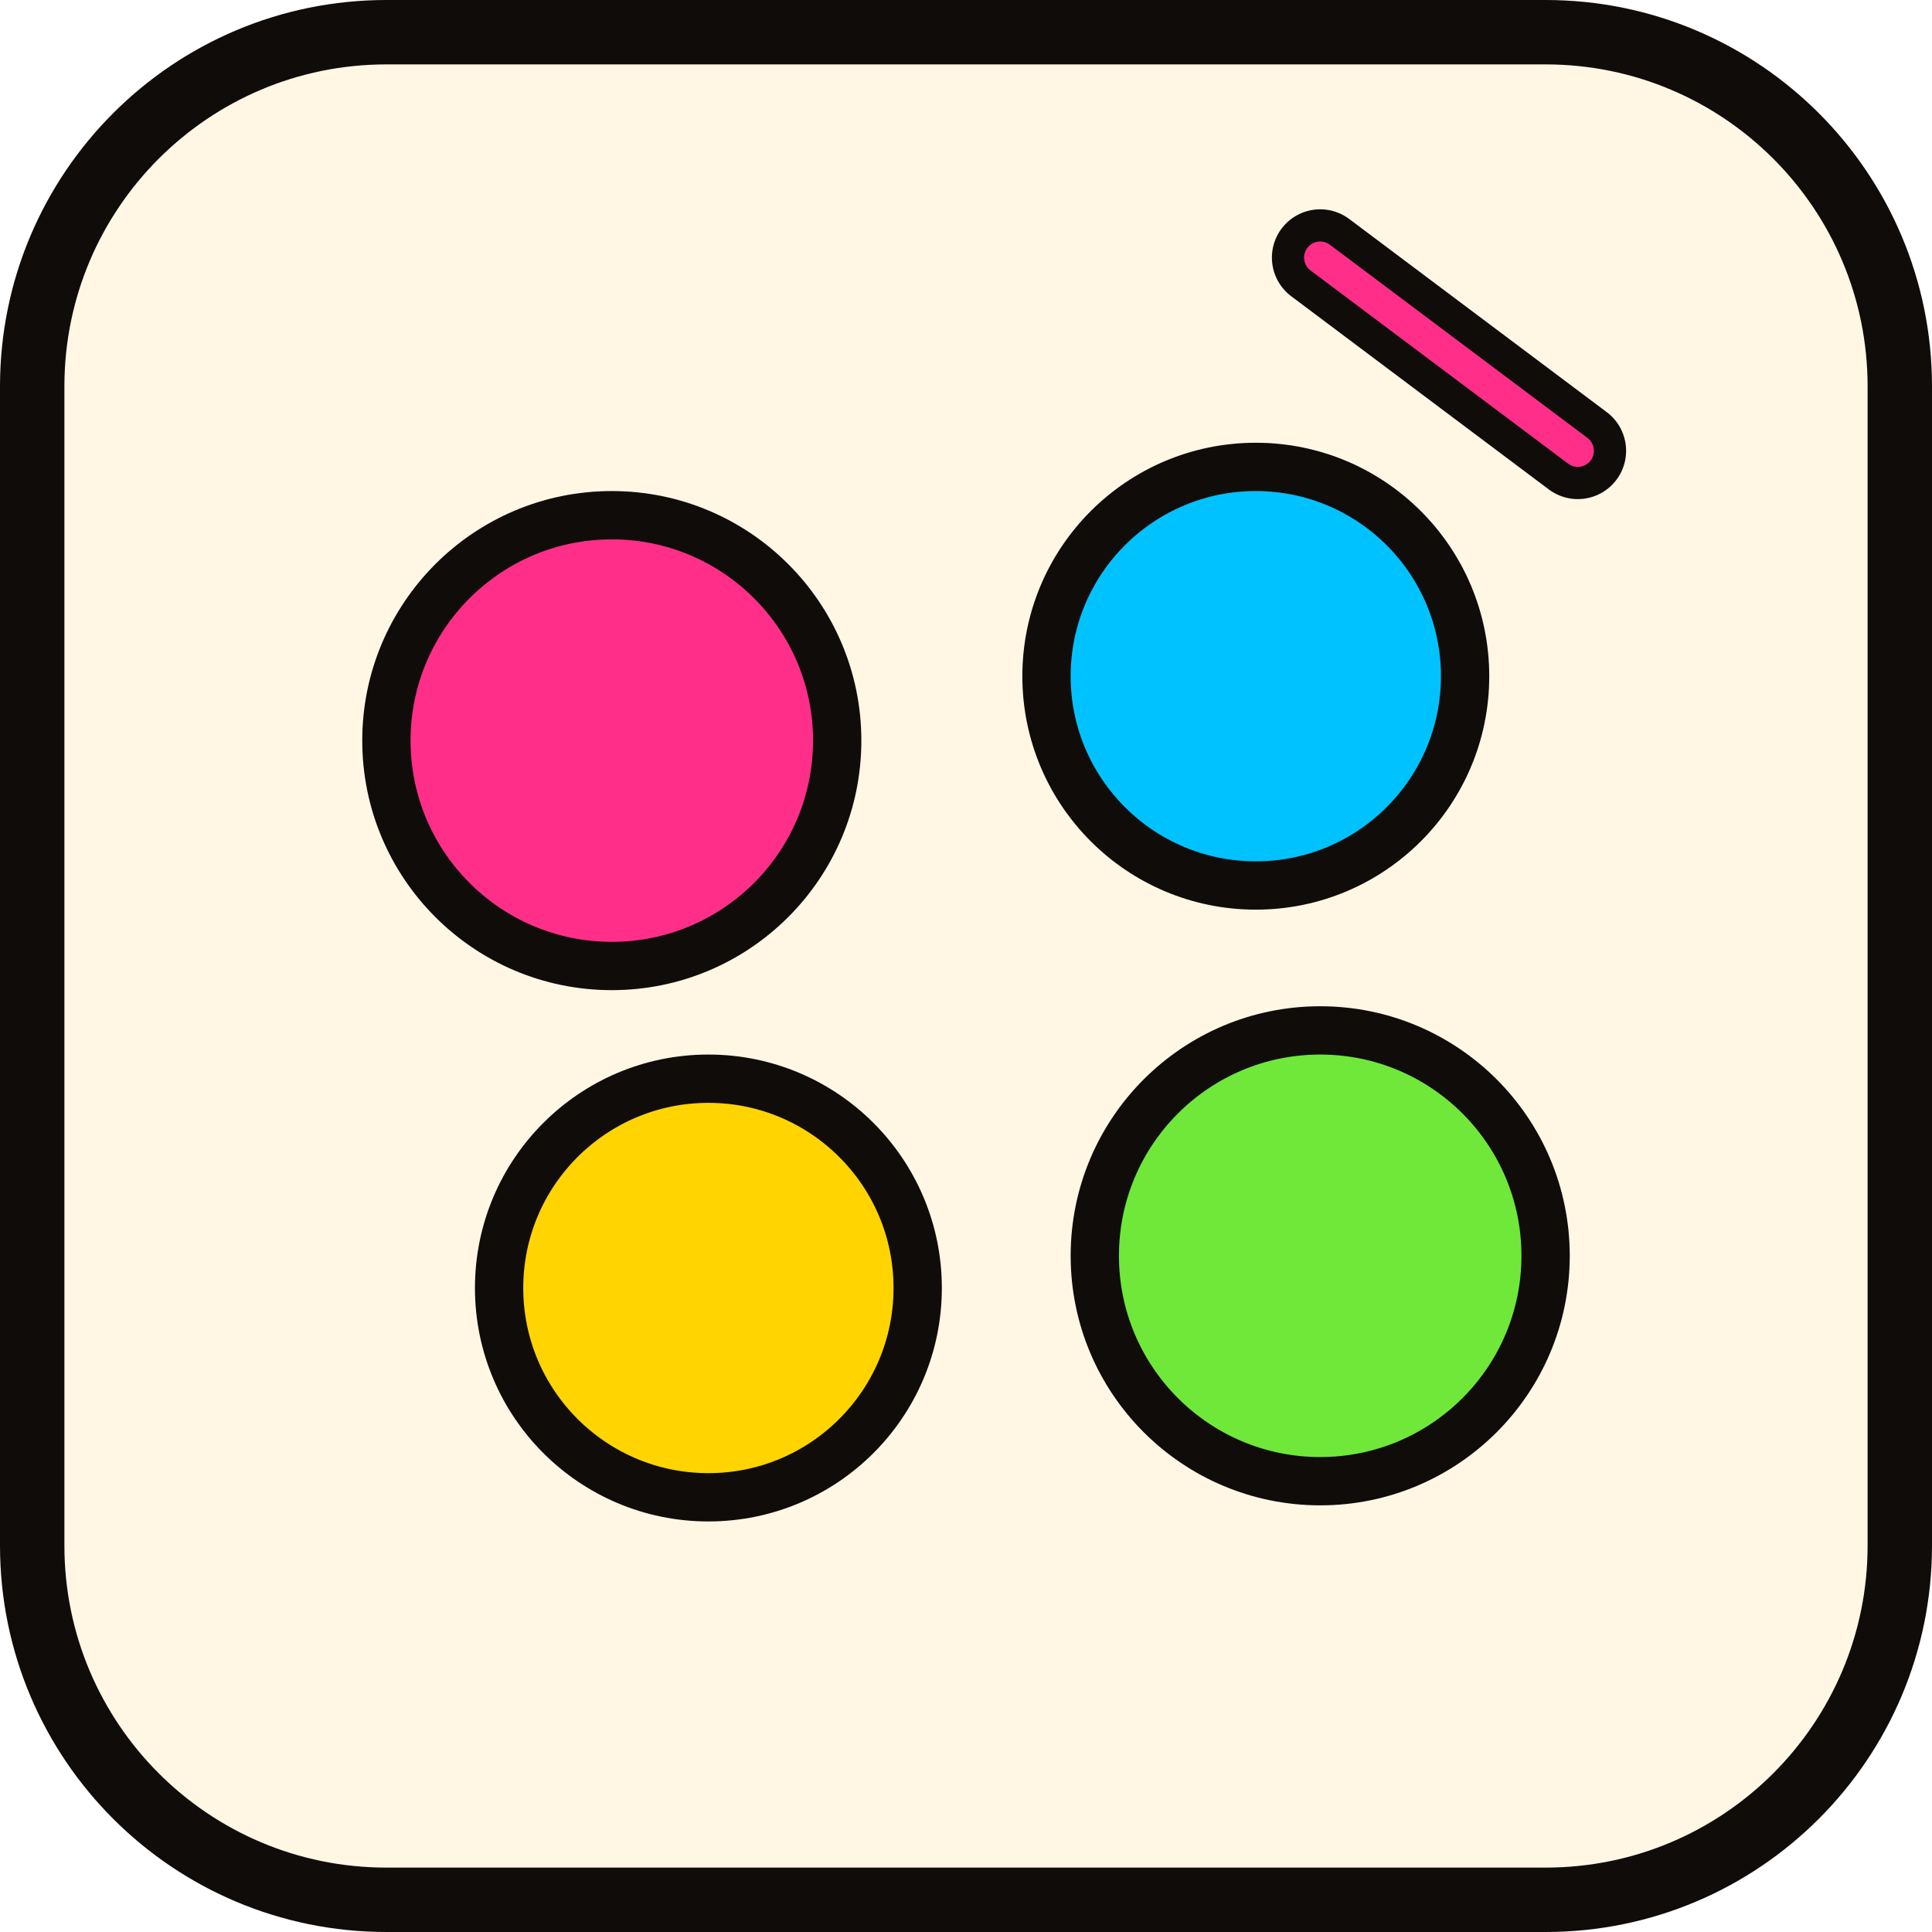
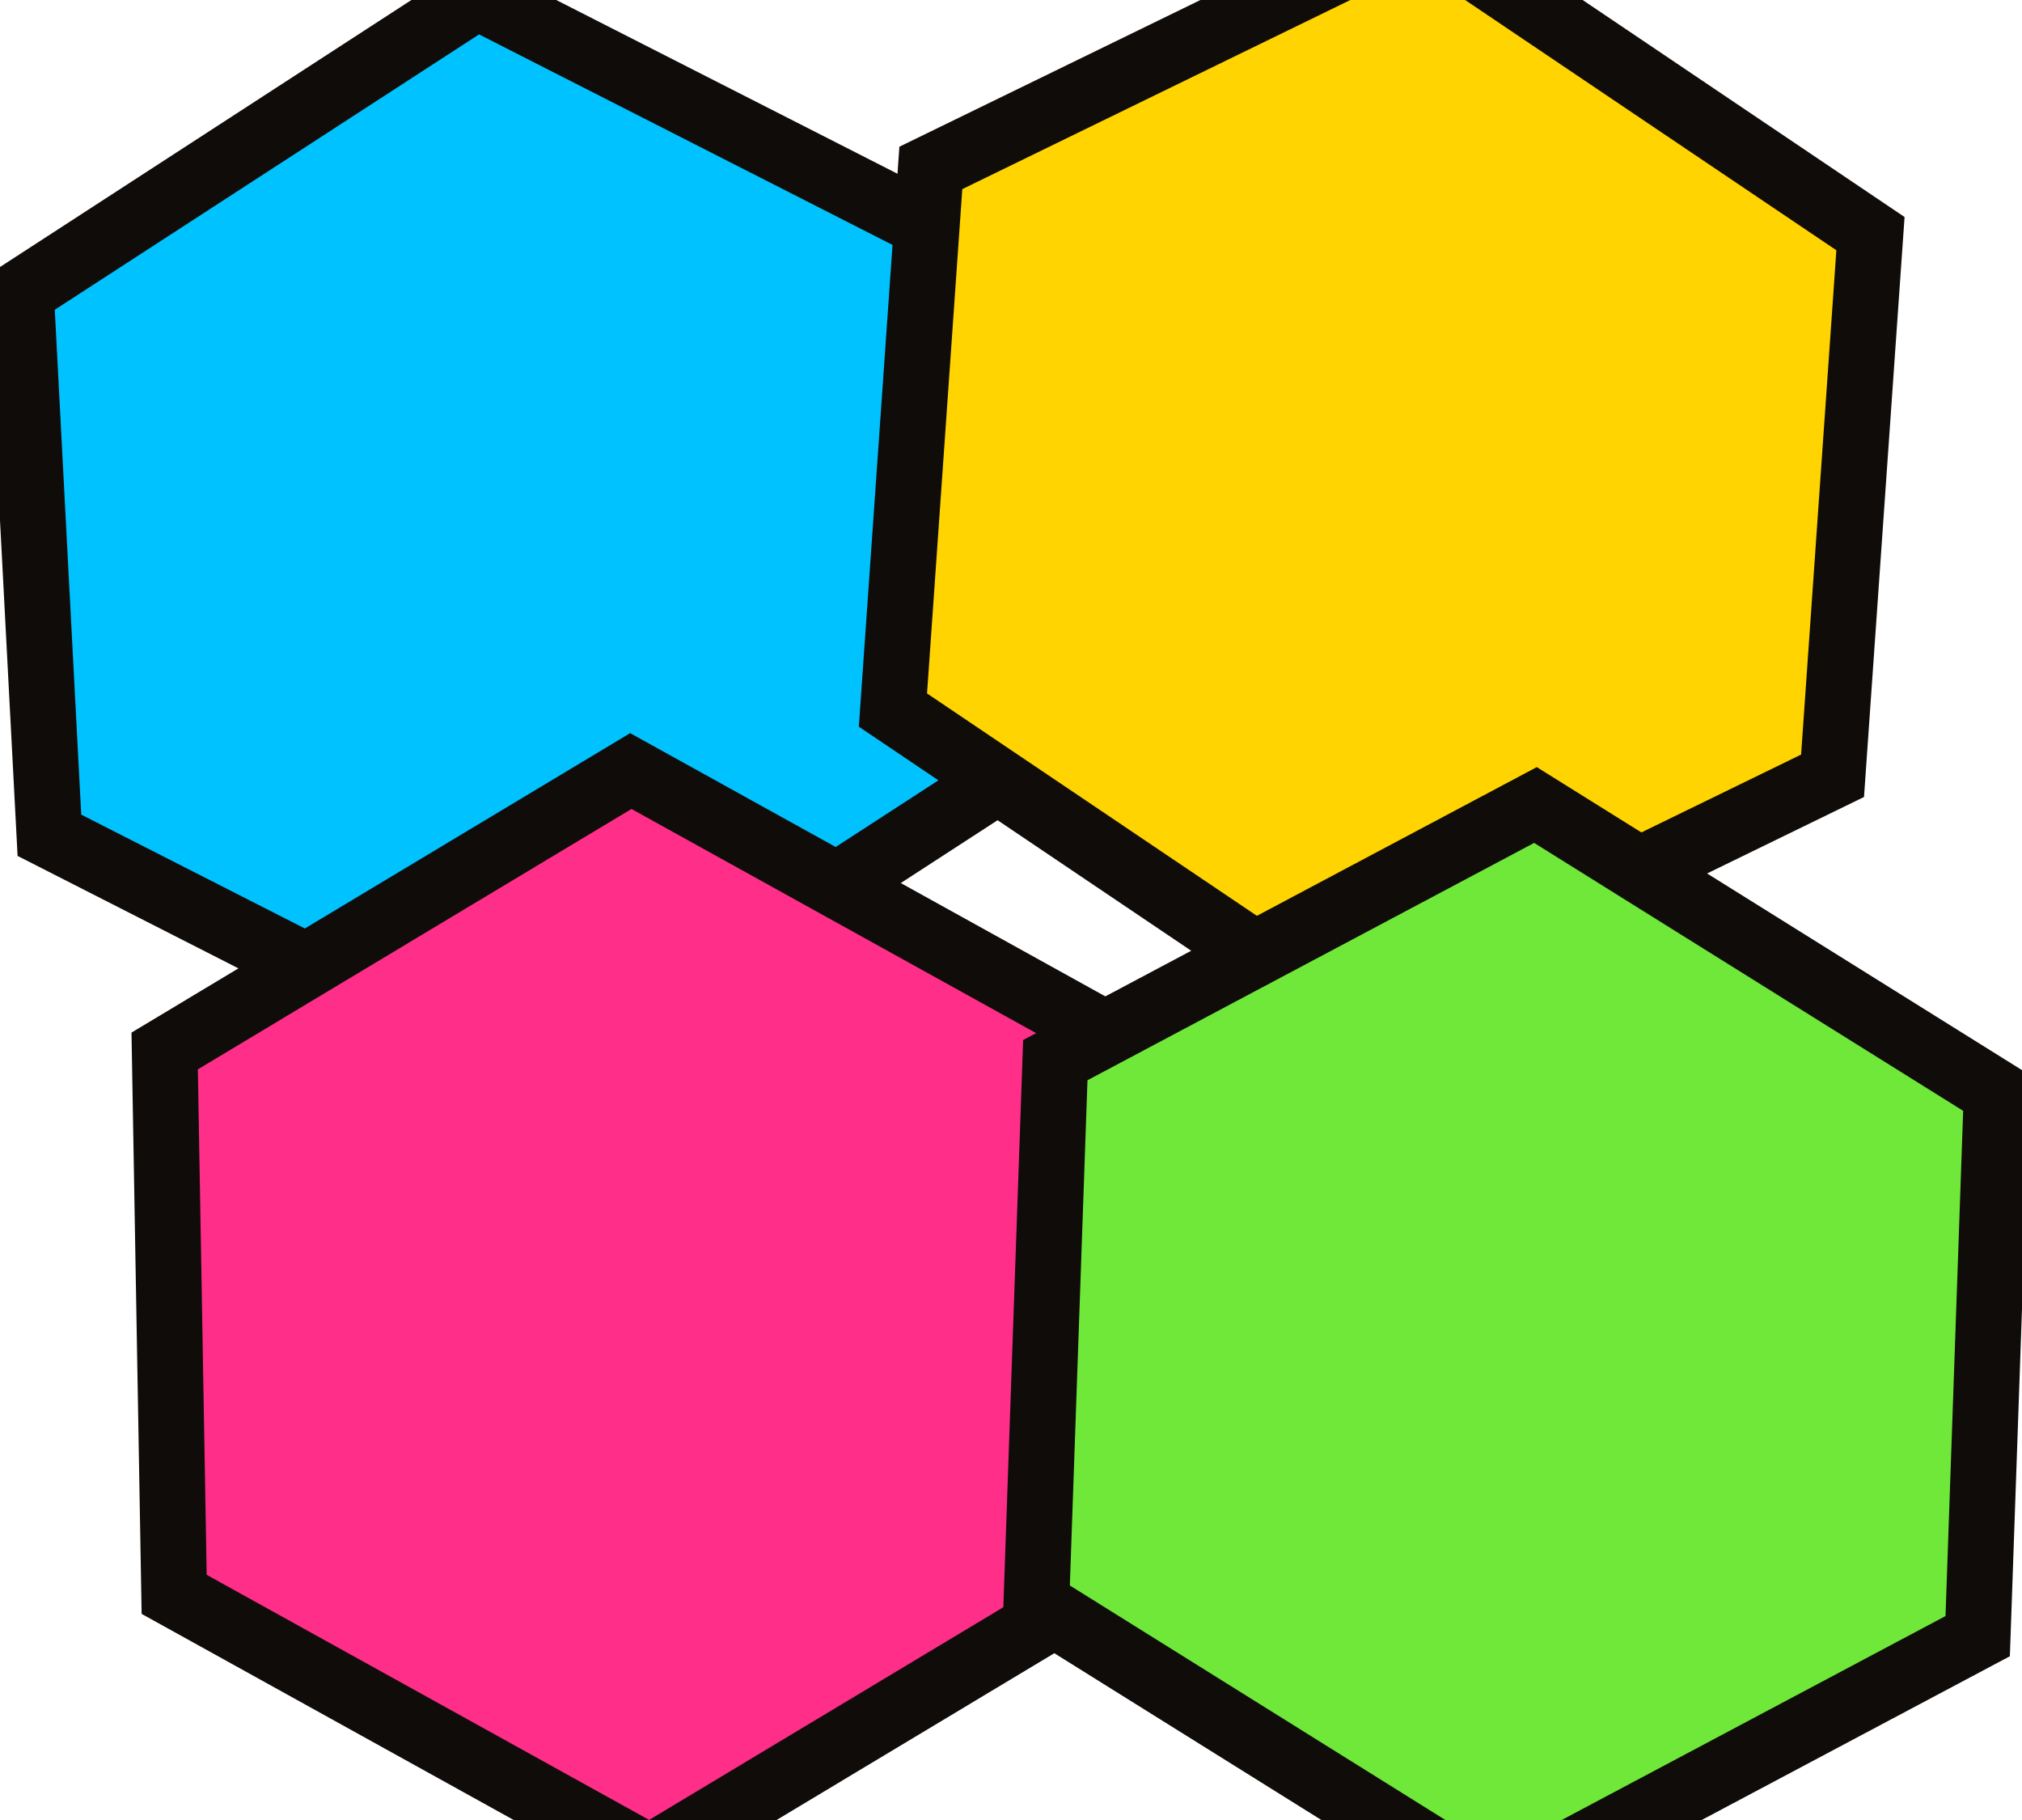
- <svg xmlns="http://www.w3.org/2000/svg" viewBox="0 0 120 120" role="img" aria-label="bubbletea.cool">
-   <rect x="2" y="2" width="116" height="116" rx="22" fill="#FFF7E4" stroke="#100C0A" stroke-width="4" />
-   <circle cx="38" cy="46" r="14" fill="#FF2E88" stroke="#100C0A" stroke-width="3" />
-   <circle cx="78" cy="42" r="13" fill="#00C2FF" stroke="#100C0A" stroke-width="3" />
-   <circle cx="44" cy="80" r="13" fill="#FFD400" stroke="#100C0A" stroke-width="3" />
-   <circle cx="82" cy="78" r="14" fill="#6FE83A" stroke="#100C0A" stroke-width="3" />
-   <path d="M82 16 L98 28" stroke="#100C0A" stroke-width="6" stroke-linecap="round" />
-   <path d="M82 16 L98 28" stroke="#FF2E88" stroke-width="2" stroke-linecap="round" />
+ <svg xmlns="http://www.w3.org/2000/svg" viewBox="0 0 120 108" role="img" aria-label="phangbit.cool mark">
+   <g transform="translate(30 32) rotate(-3)">
+     <polygon points="-26,-15 0,-30 26,-15 26,15 0,30 -26,15" fill="#100C0A" transform="scale(1.15)" />
+     <polygon points="-26,-15 0,-30 26,-15 26,15 0,30 -26,15" fill="#00C2FF" />
+   </g>
+   <g transform="translate(82 28) rotate(4)">
+     <polygon points="-26,-15 0,-30 26,-15 26,15 0,30 -26,15" fill="#100C0A" transform="scale(1.15)" />
+     <polygon points="-26,-15 0,-30 26,-15 26,15 0,30 -26,15" fill="#FFD400" />
+   </g>
+   <g transform="translate(38 78) rotate(-1)">
+     <polygon points="-26,-15 0,-30 26,-15 26,15 0,30 -26,15" fill="#100C0A" transform="scale(1.15)" />
+     <polygon points="-26,-15 0,-30 26,-15 26,15 0,30 -26,15" fill="#FF2E88" />
+   </g>
+   <g transform="translate(90 80) rotate(2)">
+     <polygon points="-26,-15 0,-30 26,-15 26,15 0,30 -26,15" fill="#100C0A" transform="scale(1.15)" />
+     <polygon points="-26,-15 0,-30 26,-15 26,15 0,30 -26,15" fill="#6FE83A" />
+   </g>
</svg>
